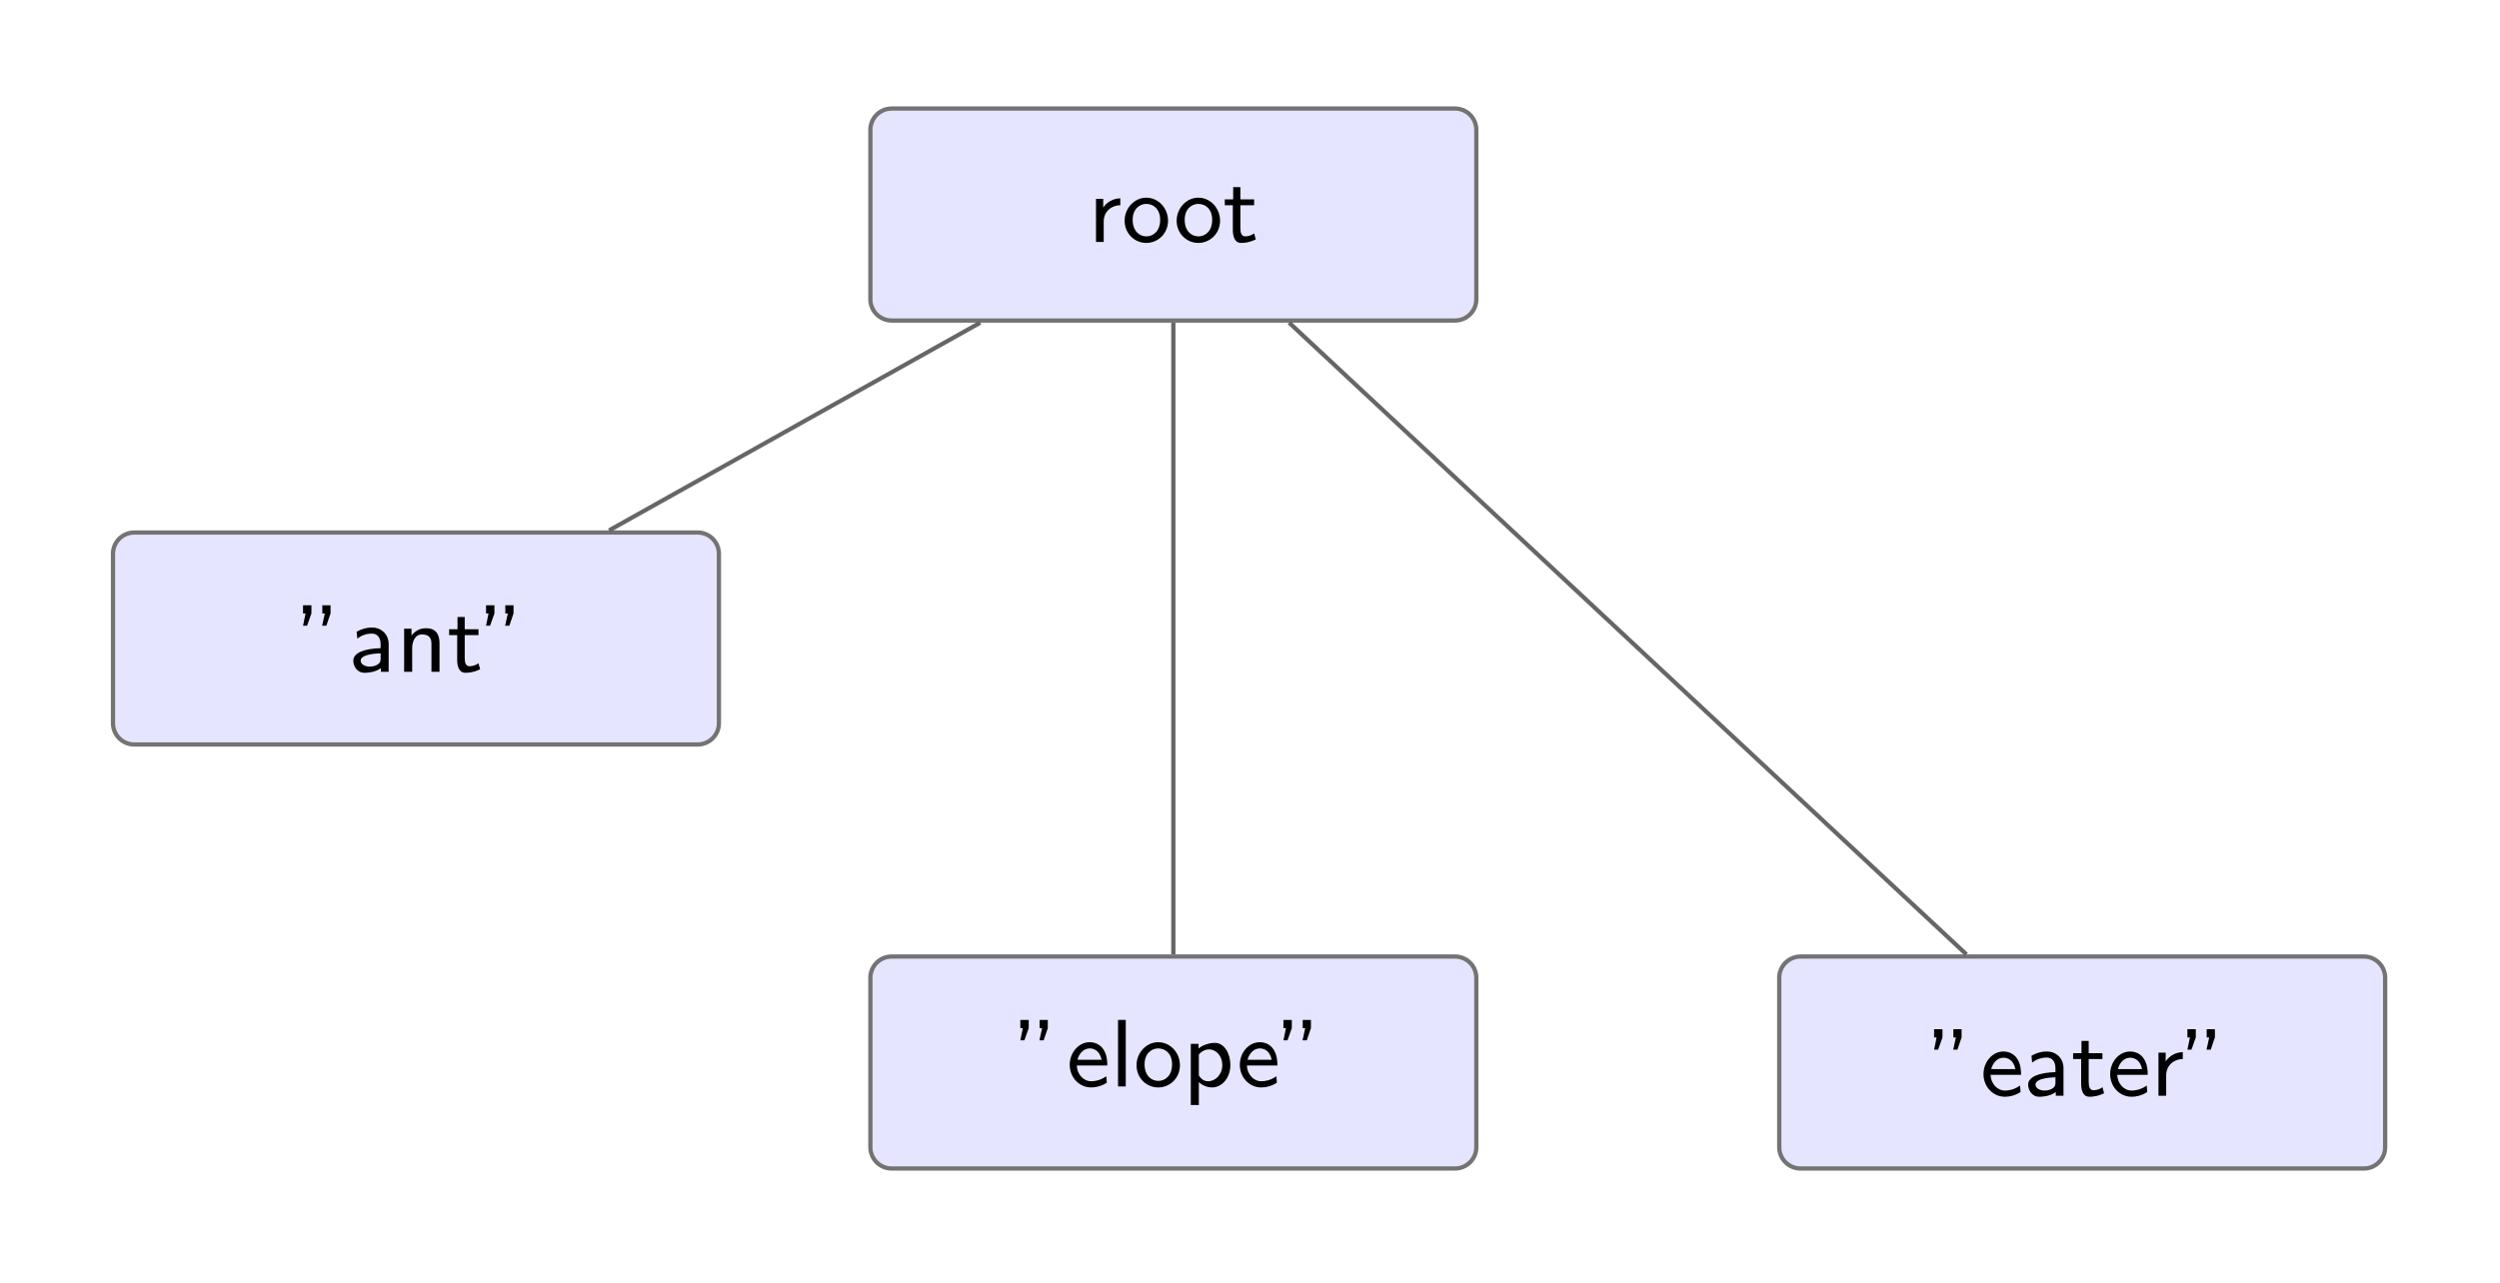
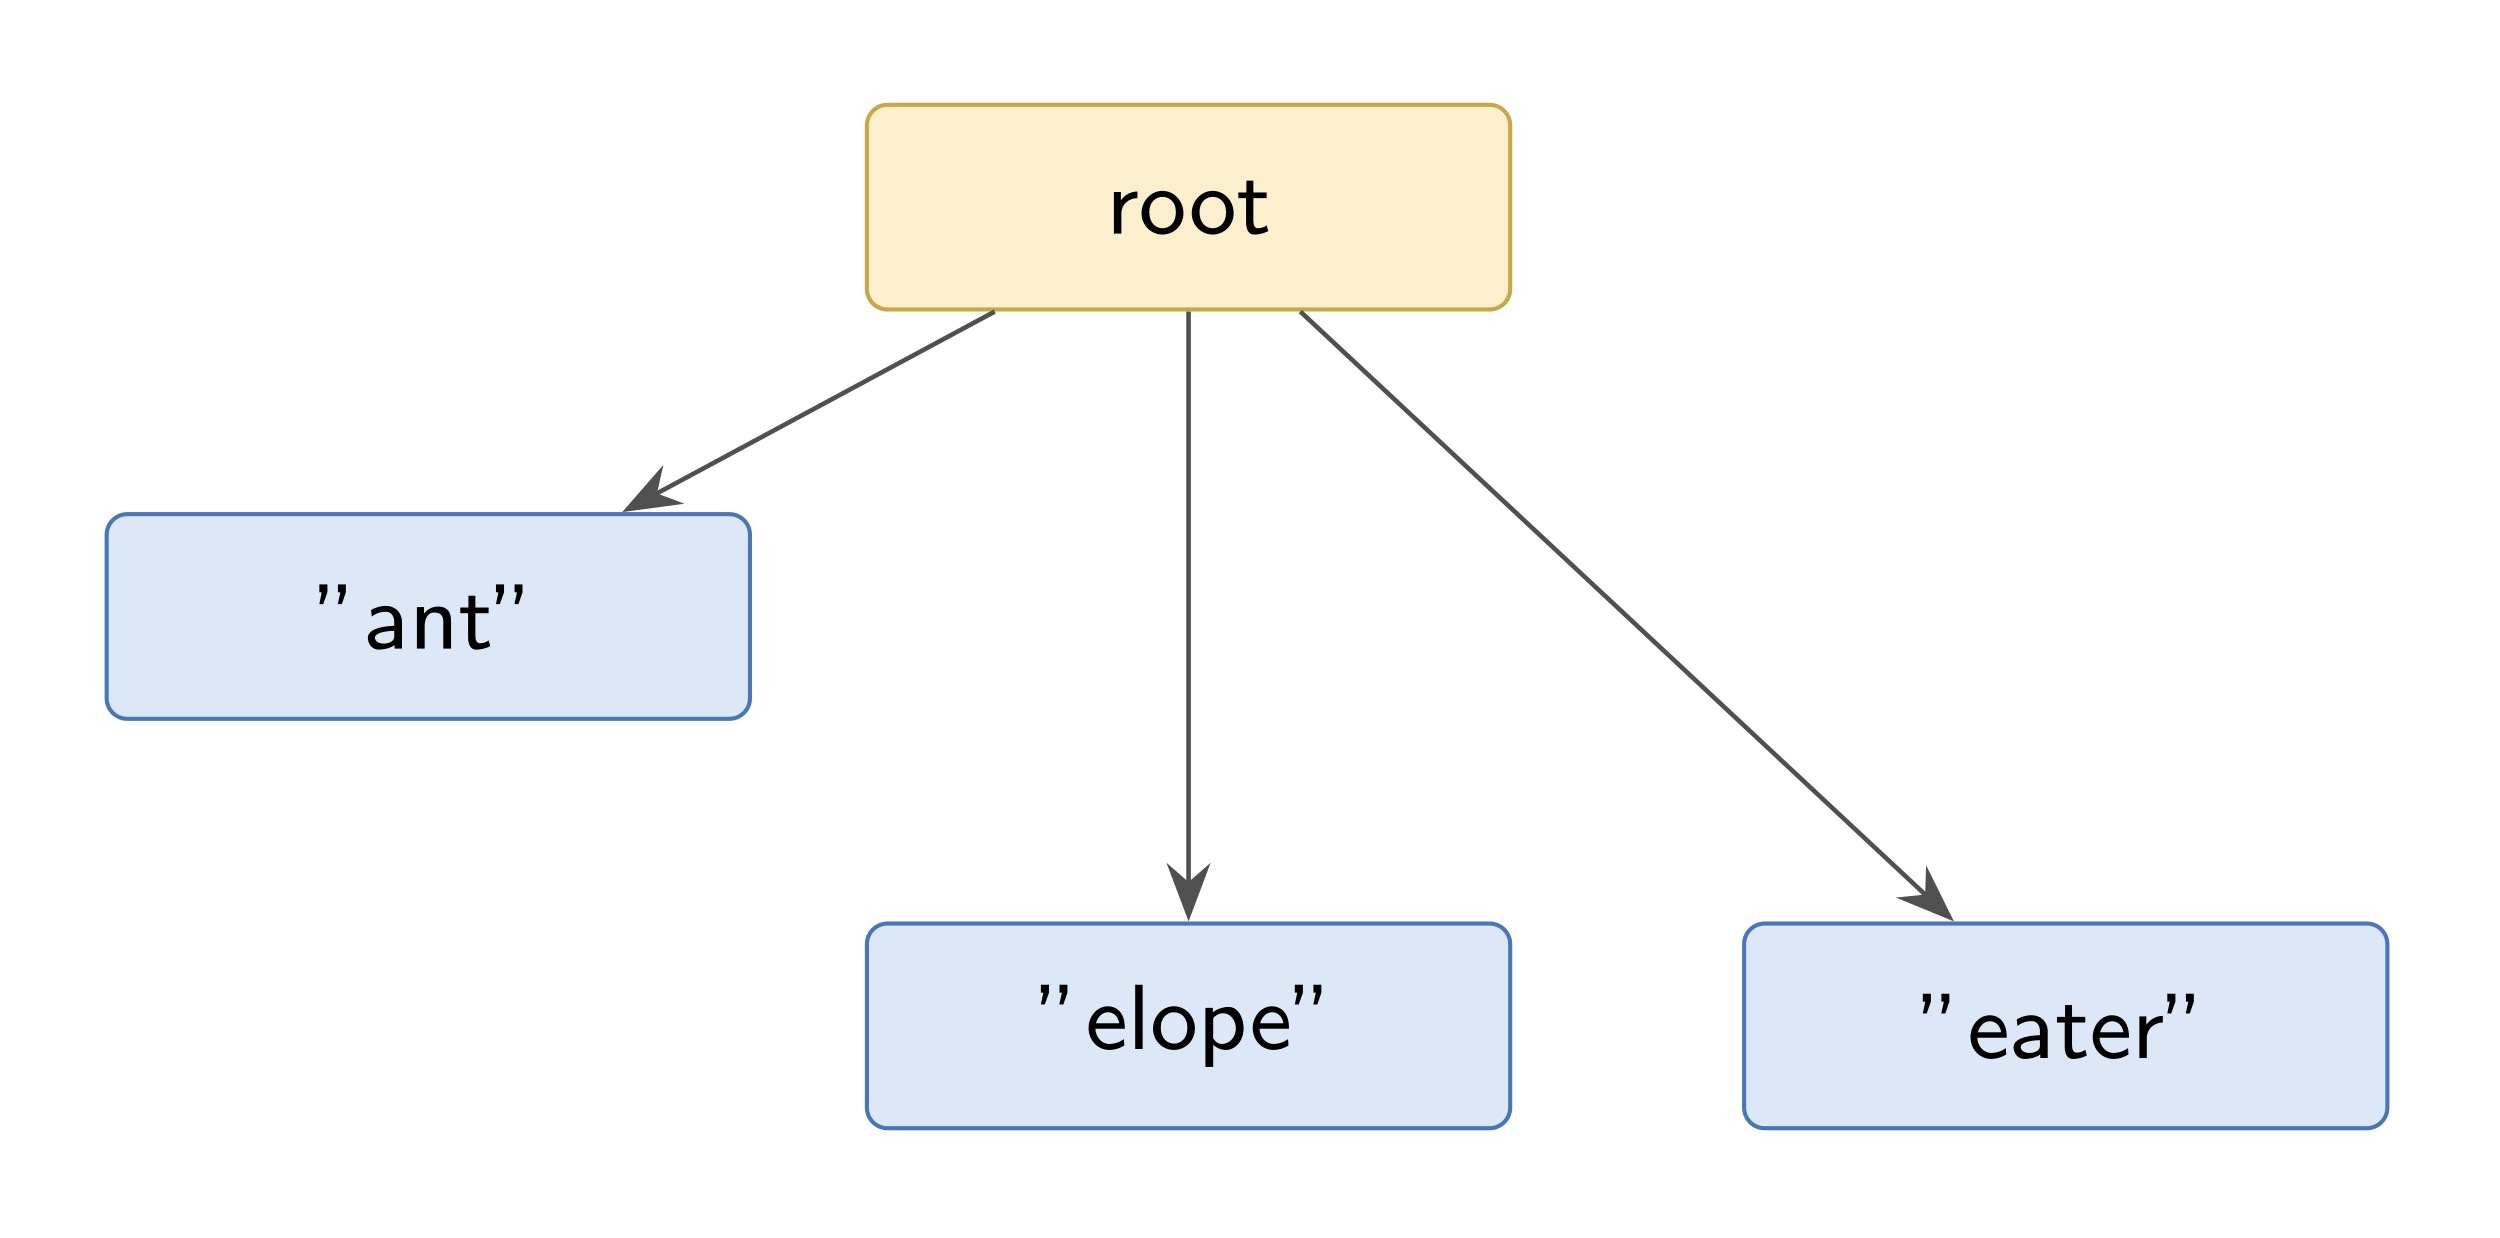
- <svg xmlns="http://www.w3.org/2000/svg" xmlns:xlink="http://www.w3.org/1999/xlink" width="232.922pt" height="119.536pt" viewBox="0 0 232.922 119.536">
+ <svg xmlns="http://www.w3.org/2000/svg" xmlns:xlink="http://www.w3.org/1999/xlink" width="241.426pt" height="119.536pt" viewBox="0 0 241.426 119.536">
  <defs>
    <g>
      <g id="glyph-0-0">
        <path d="M 1.453 -1.906 C 1.453 -2.844 2.188 -3.422 3 -3.422 L 3 -4.062 C 2.359 -4.062 1.766 -3.734 1.406 -3.203 L 1.406 -4.016 L 0.734 -4.016 L 0.734 0 L 1.453 0 Z M 1.453 -1.906 " />
      </g>
      <g id="glyph-0-1">
        <path d="M 4.312 -1.969 C 4.312 -3.141 3.422 -4.125 2.281 -4.125 C 1.188 -4.125 0.266 -3.156 0.266 -1.969 C 0.266 -0.781 1.203 0.094 2.281 0.094 C 3.391 0.094 4.312 -0.797 4.312 -1.969 Z M 2.297 -0.516 C 1.609 -0.516 1.016 -1.047 1.016 -2.062 C 1.016 -3.094 1.688 -3.547 2.281 -3.547 C 2.938 -3.547 3.578 -3.078 3.578 -2.062 C 3.578 -1.016 2.953 -0.516 2.297 -0.516 Z M 2.297 -0.516 " />
      </g>
      <g id="glyph-0-2">
        <path d="M 1.625 -3.422 L 2.906 -3.422 L 2.906 -3.969 L 1.625 -3.969 L 1.625 -5.109 L 0.953 -5.109 L 0.953 -3.969 L 0.172 -3.969 L 0.172 -3.422 L 0.922 -3.422 L 0.922 -1.125 C 0.922 -0.594 1.047 0.094 1.703 0.094 C 2.094 0.094 2.562 0.016 3.062 -0.234 L 2.906 -0.797 C 2.672 -0.609 2.359 -0.516 2.078 -0.516 C 1.734 -0.516 1.625 -0.828 1.625 -1.281 Z M 1.625 -3.422 " />
      </g>
      <g id="glyph-0-3">
        <path d="M 1.078 -5.438 L 1.078 -6.203 L 0.297 -6.203 L 0.297 -5.438 L 0.531 -5.438 L 0.297 -4.297 L 0.672 -4.297 Z M 2.859 -5.438 L 2.859 -6.203 L 2.094 -6.203 L 2.094 -5.438 L 2.328 -5.438 L 2.078 -4.297 L 2.469 -4.297 Z M 2.859 -5.438 " />
      </g>
      <g id="glyph-0-4">
        <path d="M 3.688 -2.578 C 3.688 -3.469 3.031 -4.125 2.141 -4.125 C 1.562 -4.125 1.141 -3.969 0.703 -3.734 L 0.766 -3.094 C 1.203 -3.422 1.641 -3.562 2.141 -3.562 C 2.641 -3.562 2.938 -3.156 2.938 -2.578 L 2.938 -2.203 C 1.406 -2.156 0.391 -1.766 0.391 -1.031 C 0.391 -0.609 0.672 0.094 1.453 0.094 C 1.625 0.094 2.406 0.078 2.969 -0.344 L 2.969 0 L 3.688 0 Z M 2.938 -1.25 C 2.938 -1.062 2.938 -0.844 2.625 -0.656 C 2.391 -0.516 2.094 -0.484 1.922 -0.484 C 1.469 -0.484 1.078 -0.703 1.078 -1.047 C 1.078 -1.688 2.828 -1.719 2.938 -1.719 Z M 2.938 -1.25 " />
      </g>
      <g id="glyph-0-5">
        <path d="M 4.016 -2.656 C 4.016 -3.312 3.828 -4.062 2.75 -4.062 C 2.047 -4.062 1.625 -3.656 1.406 -3.391 L 1.406 -4.016 L 0.719 -4.016 L 0.719 0 L 1.469 0 L 1.469 -2.188 C 1.469 -2.766 1.703 -3.484 2.375 -3.484 C 3.266 -3.484 3.266 -2.844 3.266 -2.594 L 3.266 0 L 4.016 0 Z M 4.016 -2.656 " />
      </g>
      <g id="glyph-0-6">
        <path d="M 3.812 -1.953 C 3.812 -2.234 3.812 -2.906 3.453 -3.453 C 3.078 -4.016 2.516 -4.125 2.172 -4.125 C 1.141 -4.125 0.312 -3.156 0.312 -2.016 C 0.312 -0.844 1.188 0.094 2.312 0.094 C 2.734 0.094 3.25 -0.016 3.766 -0.344 L 3.719 -0.953 C 3.156 -0.547 2.625 -0.484 2.312 -0.484 C 1.578 -0.484 1 -1.141 0.969 -1.953 Z M 1.031 -2.484 C 1.172 -3.062 1.609 -3.547 2.172 -3.547 C 2.5 -3.547 3.109 -3.391 3.281 -2.484 Z M 1.031 -2.484 " />
      </g>
      <g id="glyph-0-7">
        <path d="M 1.453 -6.203 L 0.734 -6.203 L 0.734 0 L 1.453 0 Z M 1.453 -6.203 " />
      </g>
      <g id="glyph-0-8">
        <path d="M 1.484 -0.406 C 1.812 -0.094 2.266 0.094 2.719 0.094 C 3.625 0.094 4.422 -0.781 4.422 -2 C 4.422 -3.062 3.859 -4.062 2.984 -4.062 C 2.734 -4.062 2.078 -4.016 1.453 -3.547 L 1.453 -3.969 L 0.734 -3.969 L 0.734 1.734 L 1.484 1.734 Z M 1.484 -2.969 C 1.594 -3.125 1.938 -3.453 2.438 -3.453 C 3.109 -3.453 3.672 -2.828 3.672 -1.984 C 3.672 -1.125 3.047 -0.484 2.344 -0.484 C 2.062 -0.484 1.75 -0.594 1.484 -1.031 Z M 1.484 -2.969 " />
      </g>
    </g>
  </defs>
-   <path fill-rule="nonzero" fill="rgb(89.999%, 89.999%, 100%)" fill-opacity="1" stroke-width="0.399" stroke-linecap="butt" stroke-linejoin="miter" stroke="rgb(45%, 45%, 45%)" stroke-opacity="1" stroke-miterlimit="10" d="M 26.353 66.616 L -26.355 66.616 C -27.453 66.616 -28.347 65.722 -28.347 64.624 L -28.347 48.765 C -28.347 47.663 -27.453 46.773 -26.355 46.773 L 26.353 46.773 C 27.455 46.773 28.349 47.663 28.349 48.765 L 28.349 64.624 C 28.349 65.722 27.455 66.616 26.353 66.616 Z M 26.353 66.616 " transform="matrix(0.996133, 0, 0, -0.996133, 109.3626, 76.47913)" />
+   <path fill-rule="nonzero" fill="rgb(98.43%, 93.726%, 80.391%)" fill-opacity="1" stroke-width="0.399" stroke-linecap="butt" stroke-linejoin="miter" stroke="rgb(78.432%, 65.489%, 28.235%)" stroke-opacity="1" stroke-miterlimit="10" d="M 29.188 66.616 L -29.19 66.616 C -30.288 66.616 -31.182 65.722 -31.182 64.624 L -31.182 48.765 C -31.182 47.663 -30.288 46.773 -29.19 46.773 L 29.188 46.773 C 30.29 46.773 31.18 47.663 31.18 48.765 L 31.18 64.624 C 31.18 65.722 30.29 66.616 29.188 66.616 Z M 29.188 66.616 " transform="matrix(0.996133, 0, 0, -0.996133, 114.78, 76.47913)" />
  <g fill="rgb(0%, 0%, 0%)" fill-opacity="1">
-     <use xlink:href="#glyph-0-0" x="101.42" y="22.557" />
-     <use xlink:href="#glyph-0-1" x="104.556" y="22.557" />
+     <use xlink:href="#glyph-0-0" x="106.837" y="22.557" />
+     <use xlink:href="#glyph-0-1" x="109.973" y="22.557" />
  </g>
  <g fill="rgb(0%, 0%, 0%)" fill-opacity="1">
-     <use xlink:href="#glyph-0-1" x="109.405" y="22.557" />
+     <use xlink:href="#glyph-0-1" x="114.822" y="22.557" />
+     <use xlink:href="#glyph-0-2" x="119.412" y="22.557" />
+   </g>
+   <path fill-rule="nonzero" fill="rgb(86.275%, 90.979%, 96.863%)" fill-opacity="1" stroke-width="0.399" stroke-linecap="butt" stroke-linejoin="miter" stroke="rgb(28.235%, 46.274%, 71.373%)" stroke-opacity="1" stroke-miterlimit="10" d="M -44.515 26.931 L -102.893 26.931 C -103.991 26.931 -104.885 26.037 -104.885 24.939 L -104.885 9.081 C -104.885 7.979 -103.991 7.089 -102.893 7.089 L -44.515 7.089 C -43.413 7.089 -42.519 7.979 -42.519 9.081 L -42.519 24.939 C -42.519 26.037 -43.413 26.931 -44.515 26.931 Z M -44.515 26.931 " transform="matrix(0.996133, 0, 0, -0.996133, 114.78, 76.47913)" />
+   <g fill="rgb(0%, 0%, 0%)" fill-opacity="1">
+     <use xlink:href="#glyph-0-3" x="30.541" y="62.638" />
+     <use xlink:href="#glyph-0-4" x="35.131" y="62.638" />
+     <use xlink:href="#glyph-0-5" x="39.542" y="62.638" />
+     <use xlink:href="#glyph-0-2" x="44.283" y="62.638" />
+     <use xlink:href="#glyph-0-3" x="47.598" y="62.638" />
+   </g>
+   <path fill-rule="nonzero" fill="rgb(86.275%, 90.979%, 96.863%)" fill-opacity="1" stroke-width="0.399" stroke-linecap="butt" stroke-linejoin="miter" stroke="rgb(28.235%, 46.274%, 71.373%)" stroke-opacity="1" stroke-miterlimit="10" d="M 29.188 -12.758 L -29.19 -12.758 C -30.288 -12.758 -31.182 -13.648 -31.182 -14.75 L -31.182 -30.608 C -31.182 -31.706 -30.288 -32.6 -29.19 -32.6 L 29.188 -32.6 C 30.29 -32.6 31.18 -31.706 31.18 -30.608 L 31.18 -14.75 C 31.18 -13.648 30.29 -12.758 29.188 -12.758 Z M 29.188 -12.758 " transform="matrix(0.996133, 0, 0, -0.996133, 114.78, 76.47913)" />
+   <g fill="rgb(0%, 0%, 0%)" fill-opacity="1">
+     <use xlink:href="#glyph-0-3" x="100.222" y="101.301" />
+     <use xlink:href="#glyph-0-6" x="104.812" y="101.301" />
+     <use xlink:href="#glyph-0-7" x="108.892" y="101.301" />
+     <use xlink:href="#glyph-0-1" x="111.083" y="101.301" />
+     <use xlink:href="#glyph-0-8" x="115.673" y="101.301" />
  </g>
  <g fill="rgb(0%, 0%, 0%)" fill-opacity="1">
-     <use xlink:href="#glyph-0-2" x="113.986" y="22.557" />
+     <use xlink:href="#glyph-0-6" x="120.665" y="101.301" />
+     <use xlink:href="#glyph-0-3" x="124.745" y="101.301" />
  </g>
-   <path fill-rule="nonzero" fill="rgb(89.999%, 89.999%, 100%)" fill-opacity="1" stroke-width="0.399" stroke-linecap="butt" stroke-linejoin="miter" stroke="rgb(45%, 45%, 45%)" stroke-opacity="1" stroke-miterlimit="10" d="M -44.511 26.931 L -97.223 26.931 C -98.321 26.931 -99.215 26.037 -99.215 24.939 L -99.215 9.081 C -99.215 7.979 -98.321 7.089 -97.223 7.089 L -44.511 7.089 C -43.413 7.089 -42.519 7.979 -42.519 9.081 L -42.519 24.939 C -42.519 26.037 -43.413 26.931 -44.511 26.931 Z M -44.511 26.931 " transform="matrix(0.996133, 0, 0, -0.996133, 109.3626, 76.47913)" />
+   <path fill-rule="nonzero" fill="rgb(86.275%, 90.979%, 96.863%)" fill-opacity="1" stroke-width="0.399" stroke-linecap="butt" stroke-linejoin="miter" stroke="rgb(28.235%, 46.274%, 71.373%)" stroke-opacity="1" stroke-miterlimit="10" d="M 114.228 -12.758 L 55.85 -12.758 C 54.752 -12.758 53.858 -13.648 53.858 -14.75 L 53.858 -30.608 C 53.858 -31.706 54.752 -32.6 55.85 -32.6 L 114.228 -32.6 C 115.33 -32.6 116.22 -31.706 116.22 -30.608 L 116.22 -14.75 C 116.22 -13.648 115.33 -12.758 114.228 -12.758 Z M 114.228 -12.758 " transform="matrix(0.996133, 0, 0, -0.996133, 114.78, 76.47913)" />
  <g fill="rgb(0%, 0%, 0%)" fill-opacity="1">
-     <use xlink:href="#glyph-0-3" x="27.948" y="62.638" />
-     <use xlink:href="#glyph-0-4" x="32.538" y="62.638" />
-     <use xlink:href="#glyph-0-5" x="36.948" y="62.638" />
-     <use xlink:href="#glyph-0-2" x="41.69" y="62.638" />
-     <use xlink:href="#glyph-0-3" x="45.005" y="62.638" />
+     <use xlink:href="#glyph-0-3" x="185.39" y="102.169" />
+     <use xlink:href="#glyph-0-6" x="189.98" y="102.169" />
+     <use xlink:href="#glyph-0-4" x="194.06" y="102.169" />
+     <use xlink:href="#glyph-0-2" x="198.47" y="102.169" />
+     <use xlink:href="#glyph-0-6" x="201.785" y="102.169" />
+     <use xlink:href="#glyph-0-0" x="205.865" y="102.169" />
+     <use xlink:href="#glyph-0-3" x="209.001" y="102.169" />
  </g>
-   <path fill-rule="nonzero" fill="rgb(89.999%, 89.999%, 100%)" fill-opacity="1" stroke-width="0.399" stroke-linecap="butt" stroke-linejoin="miter" stroke="rgb(45%, 45%, 45%)" stroke-opacity="1" stroke-miterlimit="10" d="M 26.353 -12.758 L -26.355 -12.758 C -27.453 -12.758 -28.347 -13.648 -28.347 -14.75 L -28.347 -30.608 C -28.347 -31.706 -27.453 -32.6 -26.355 -32.6 L 26.353 -32.6 C 27.455 -32.6 28.349 -31.706 28.349 -30.608 L 28.349 -14.75 C 28.349 -13.648 27.455 -12.758 26.353 -12.758 Z M 26.353 -12.758 " transform="matrix(0.996133, 0, 0, -0.996133, 109.3626, 76.47913)" />
-   <g fill="rgb(0%, 0%, 0%)" fill-opacity="1">
-     <use xlink:href="#glyph-0-3" x="94.804" y="101.301" />
-     <use xlink:href="#glyph-0-6" x="99.394" y="101.301" />
-     <use xlink:href="#glyph-0-7" x="103.474" y="101.301" />
-     <use xlink:href="#glyph-0-1" x="105.666" y="101.301" />
-     <use xlink:href="#glyph-0-8" x="110.256" y="101.301" />
-   </g>
-   <g fill="rgb(0%, 0%, 0%)" fill-opacity="1">
-     <use xlink:href="#glyph-0-6" x="115.248" y="101.301" />
-     <use xlink:href="#glyph-0-3" x="119.328" y="101.301" />
-   </g>
-   <path fill-rule="nonzero" fill="rgb(89.999%, 89.999%, 100%)" fill-opacity="1" stroke-width="0.399" stroke-linecap="butt" stroke-linejoin="miter" stroke="rgb(45%, 45%, 45%)" stroke-opacity="1" stroke-miterlimit="10" d="M 111.396 -12.758 L 58.685 -12.758 C 57.587 -12.758 56.693 -13.648 56.693 -14.75 L 56.693 -30.608 C 56.693 -31.706 57.587 -32.6 58.685 -32.6 L 111.396 -32.6 C 112.494 -32.6 113.388 -31.706 113.388 -30.608 L 113.388 -14.75 C 113.388 -13.648 112.494 -12.758 111.396 -12.758 Z M 111.396 -12.758 " transform="matrix(0.996133, 0, 0, -0.996133, 109.3626, 76.47913)" />
-   <g fill="rgb(0%, 0%, 0%)" fill-opacity="1">
-     <use xlink:href="#glyph-0-3" x="179.973" y="102.169" />
-     <use xlink:href="#glyph-0-6" x="184.563" y="102.169" />
-     <use xlink:href="#glyph-0-4" x="188.643" y="102.169" />
-     <use xlink:href="#glyph-0-2" x="193.054" y="102.169" />
-     <use xlink:href="#glyph-0-6" x="196.369" y="102.169" />
-     <use xlink:href="#glyph-0-0" x="200.449" y="102.169" />
-     <use xlink:href="#glyph-0-3" x="203.584" y="102.169" />
-   </g>
-   <path fill="none" stroke-width="0.399" stroke-linecap="butt" stroke-linejoin="miter" stroke="rgb(39.999%, 39.999%, 39.999%)" stroke-opacity="1" stroke-miterlimit="10" d="M -18.069 46.573 L -52.797 27.127 " transform="matrix(0.996133, 0, 0, -0.996133, 109.3626, 76.47913)" />
-   <path fill="none" stroke-width="0.399" stroke-linecap="butt" stroke-linejoin="miter" stroke="rgb(39.999%, 39.999%, 39.999%)" stroke-opacity="1" stroke-miterlimit="10" d="M 0.001 46.573 L 0.001 -12.558 " transform="matrix(0.996133, 0, 0, -0.996133, 109.3626, 76.47913)" />
-   <path fill="none" stroke-width="0.399" stroke-linecap="butt" stroke-linejoin="miter" stroke="rgb(39.999%, 39.999%, 39.999%)" stroke-opacity="1" stroke-miterlimit="10" d="M 10.836 46.573 L 74.206 -12.558 " transform="matrix(0.996133, 0, 0, -0.996133, 109.3626, 76.47913)" />
+   <path fill="none" stroke-width="0.448" stroke-linecap="butt" stroke-linejoin="miter" stroke="rgb(31.374%, 31.374%, 31.374%)" stroke-opacity="1" stroke-miterlimit="10" d="M -18.794 46.573 L -51.703 28.856 " transform="matrix(0.996133, 0, 0, -0.996133, 114.78, 76.47913)" />
+   <path fill-rule="nonzero" fill="rgb(31.374%, 31.374%, 31.374%)" fill-opacity="1" stroke-width="0.448" stroke-linecap="butt" stroke-linejoin="miter" stroke="rgb(31.374%, 31.374%, 31.374%)" stroke-opacity="1" stroke-miterlimit="10" d="M 5.029 -0.001 L 0.723 1.623 L 2.139 0.001 L 0.722 -1.623 Z M 5.029 -0.001 " transform="matrix(-0.877056, 0.472177, 0.472177, 0.877056, 65.05553, 46.77821)" />
+   <path fill="none" stroke-width="0.448" stroke-linecap="butt" stroke-linejoin="miter" stroke="rgb(31.374%, 31.374%, 31.374%)" stroke-opacity="1" stroke-miterlimit="10" d="M 0.001 46.573 L 0.001 -8.915 " transform="matrix(0.996133, 0, 0, -0.996133, 114.78, 76.47913)" />
+   <path fill-rule="nonzero" fill="rgb(31.374%, 31.374%, 31.374%)" fill-opacity="1" stroke-width="0.448" stroke-linecap="butt" stroke-linejoin="miter" stroke="rgb(31.374%, 31.374%, 31.374%)" stroke-opacity="1" stroke-miterlimit="10" d="M 5.031 0.001 L 0.725 1.621 L 2.141 0.001 L 0.725 -1.622 Z M 5.031 0.001 " transform="matrix(0, 0.996133, 0.996133, 0, 114.78, 83.34004)" />
+   <path fill="none" stroke-width="0.448" stroke-linecap="butt" stroke-linejoin="miter" stroke="rgb(31.374%, 31.374%, 31.374%)" stroke-opacity="1" stroke-miterlimit="10" d="M 10.836 46.573 L 71.543 -10.072 " transform="matrix(0.996133, 0, 0, -0.996133, 114.78, 76.47913)" />
+   <path fill-rule="nonzero" fill="rgb(31.374%, 31.374%, 31.374%)" fill-opacity="1" stroke-width="0.448" stroke-linecap="butt" stroke-linejoin="miter" stroke="rgb(31.374%, 31.374%, 31.374%)" stroke-opacity="1" stroke-miterlimit="10" d="M 5.033 -0 L 0.724 1.622 L 2.141 0 L 0.723 -1.624 Z M 5.033 -0 " transform="matrix(0.728293, 0.679562, 0.679562, -0.728293, 184.5692, 85.13475)" />
</svg>
